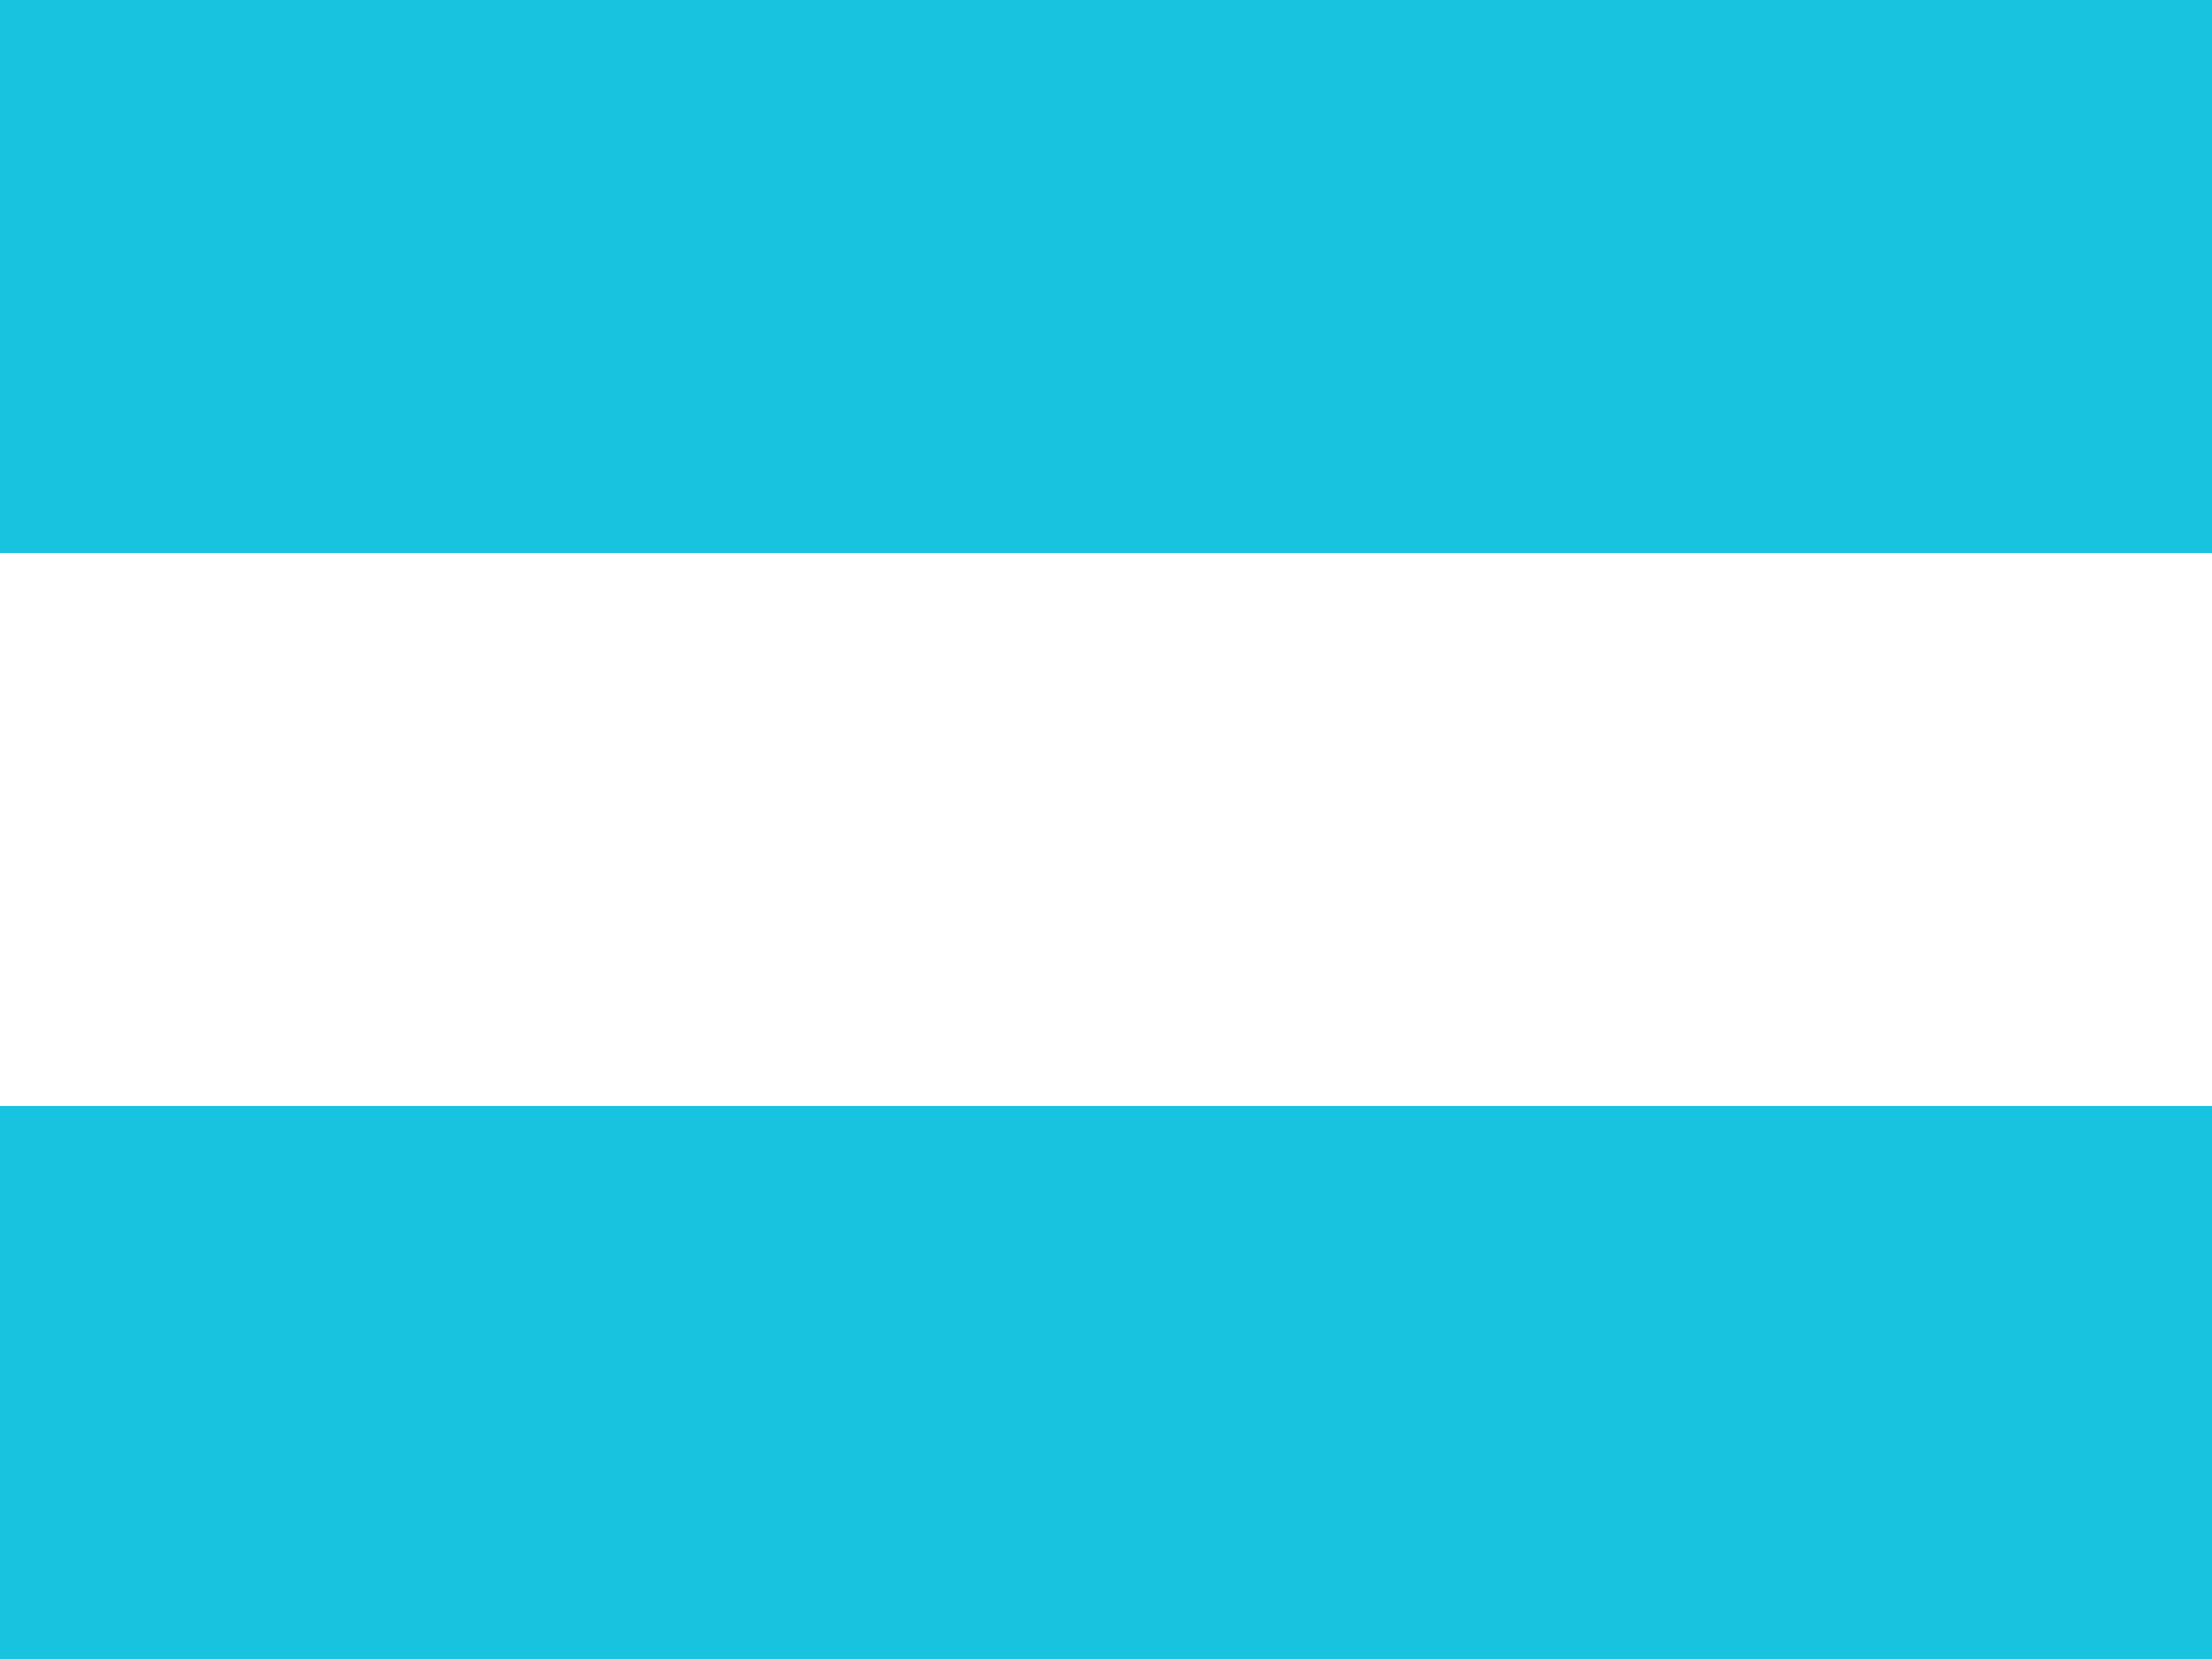
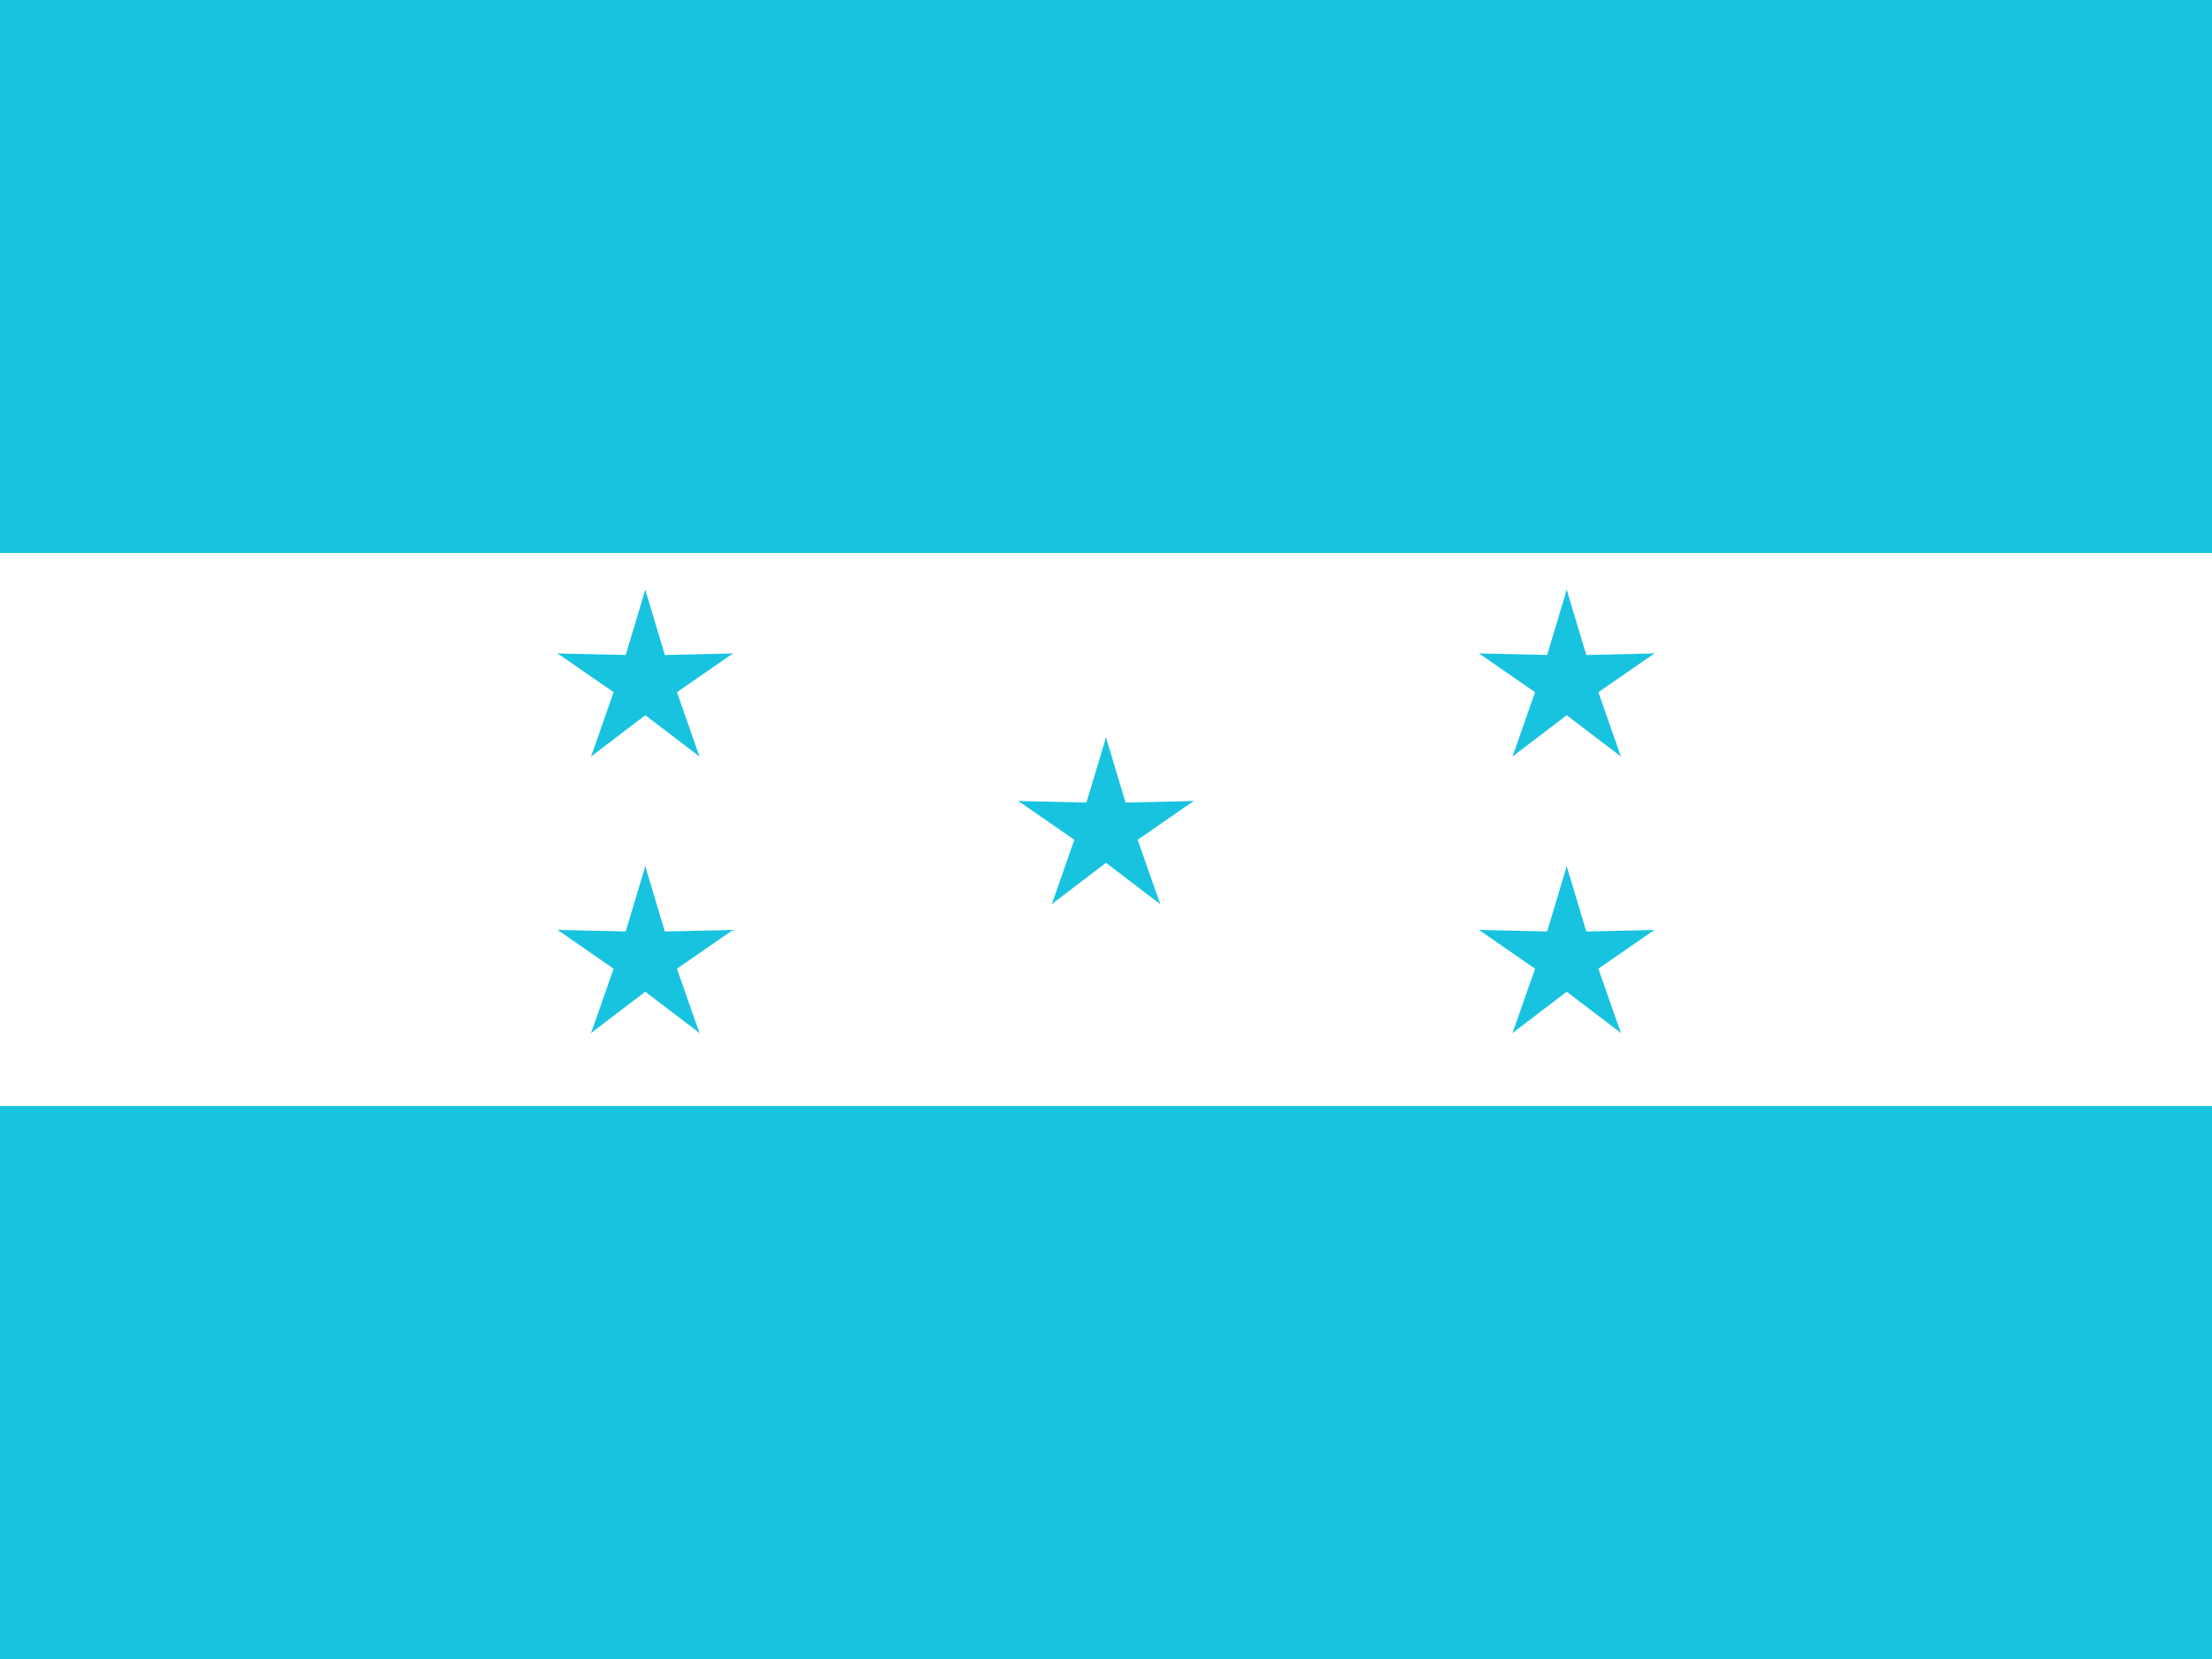
- <svg xmlns="http://www.w3.org/2000/svg" xmlns:xlink="http://www.w3.org/1999/xlink" viewBox="0 0 640 480">
+ <svg xmlns="http://www.w3.org/2000/svg" xmlns:xlink="http://www.w3.org/1999/xlink" id="flag-icons-hn" viewBox="0 0 640 480">
  <path fill="#18c3df" d="M0 0h640v480H0z" />
  <path fill="#fff" d="M0 160h640v160H0z" />
-   <g id="c" fill="#18c3df" transform="translate(320 240)scale(26.66665)">
-     <g id="b">
-       <path id="a" d="M0 0v-1z" />
-       <use xlink:href="#a" width="100%" height="100%" transform="scale(-1 1)" />
+   <g id="hn-c" fill="#18c3df" transform="translate(320 240)scale(26.66665)">
+     <g id="hn-b">
+       <path id="hn-a" d="m-.3 0 .5.1L0-1z" />
+       <use xlink:href="#hn-a" width="100%" height="100%" transform="scale(-1 1)" />
    </g>
-     <use xlink:href="#b" width="100%" height="100%" transform="rotate(72)" />
-     <use xlink:href="#b" width="100%" height="100%" transform="rotate(-72)" />
-     <use xlink:href="#b" width="100%" height="100%" transform="rotate(144)" />
-     <use xlink:href="#b" width="100%" height="100%" transform="rotate(-144)" />
+     <use xlink:href="#hn-b" width="100%" height="100%" transform="rotate(72)" />
+     <use xlink:href="#hn-b" width="100%" height="100%" transform="rotate(-72)" />
+     <use xlink:href="#hn-b" width="100%" height="100%" transform="rotate(144)" />
+     <use xlink:href="#hn-b" width="100%" height="100%" transform="rotate(-144)" />
  </g>
-   <use xlink:href="#c" width="100%" height="100%" transform="translate(133 -43)" />
-   <use xlink:href="#c" width="100%" height="100%" transform="translate(133 37)" />
-   <use xlink:href="#c" width="100%" height="100%" transform="translate(-133 -43)" />
-   <use xlink:href="#c" width="100%" height="100%" transform="translate(-133 37)" />
+   <use xlink:href="#hn-c" width="100%" height="100%" transform="translate(133.3 -42.7)" />
+   <use xlink:href="#hn-c" width="100%" height="100%" transform="translate(133.3 37.3)" />
+   <use xlink:href="#hn-c" width="100%" height="100%" transform="translate(-133.3 -42.7)" />
+   <use xlink:href="#hn-c" width="100%" height="100%" transform="translate(-133.3 37.3)" />
</svg>
